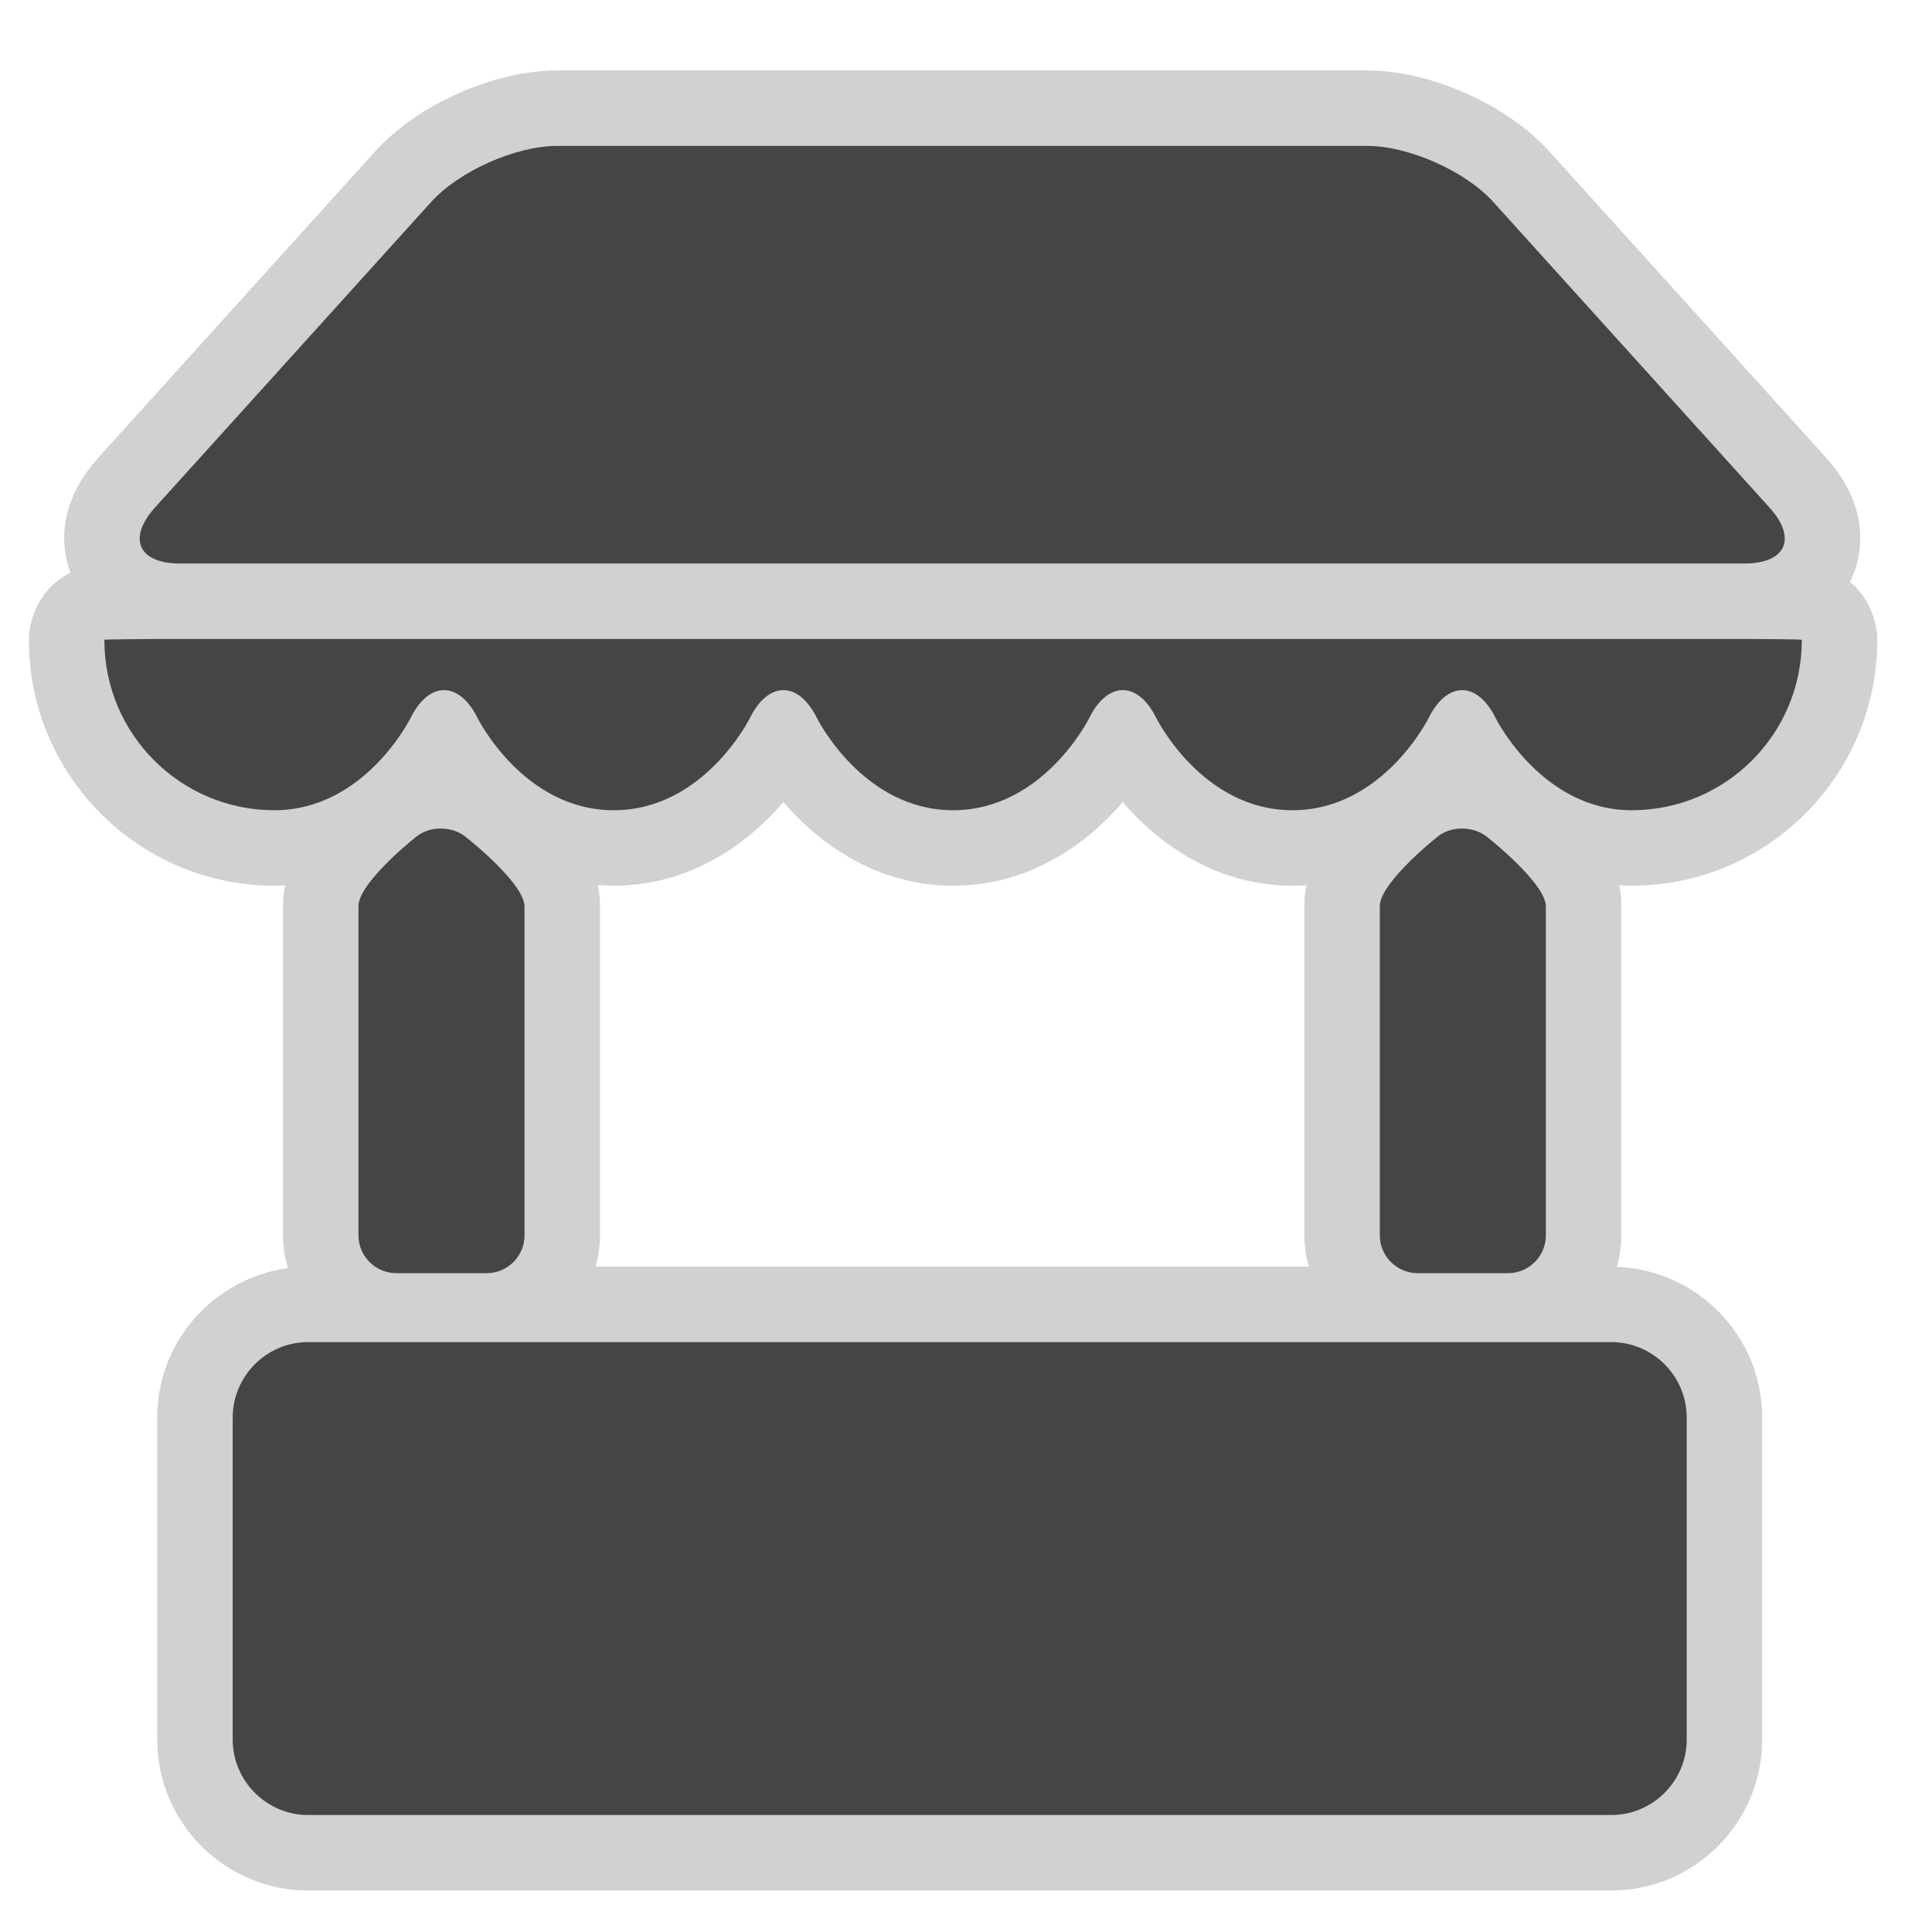
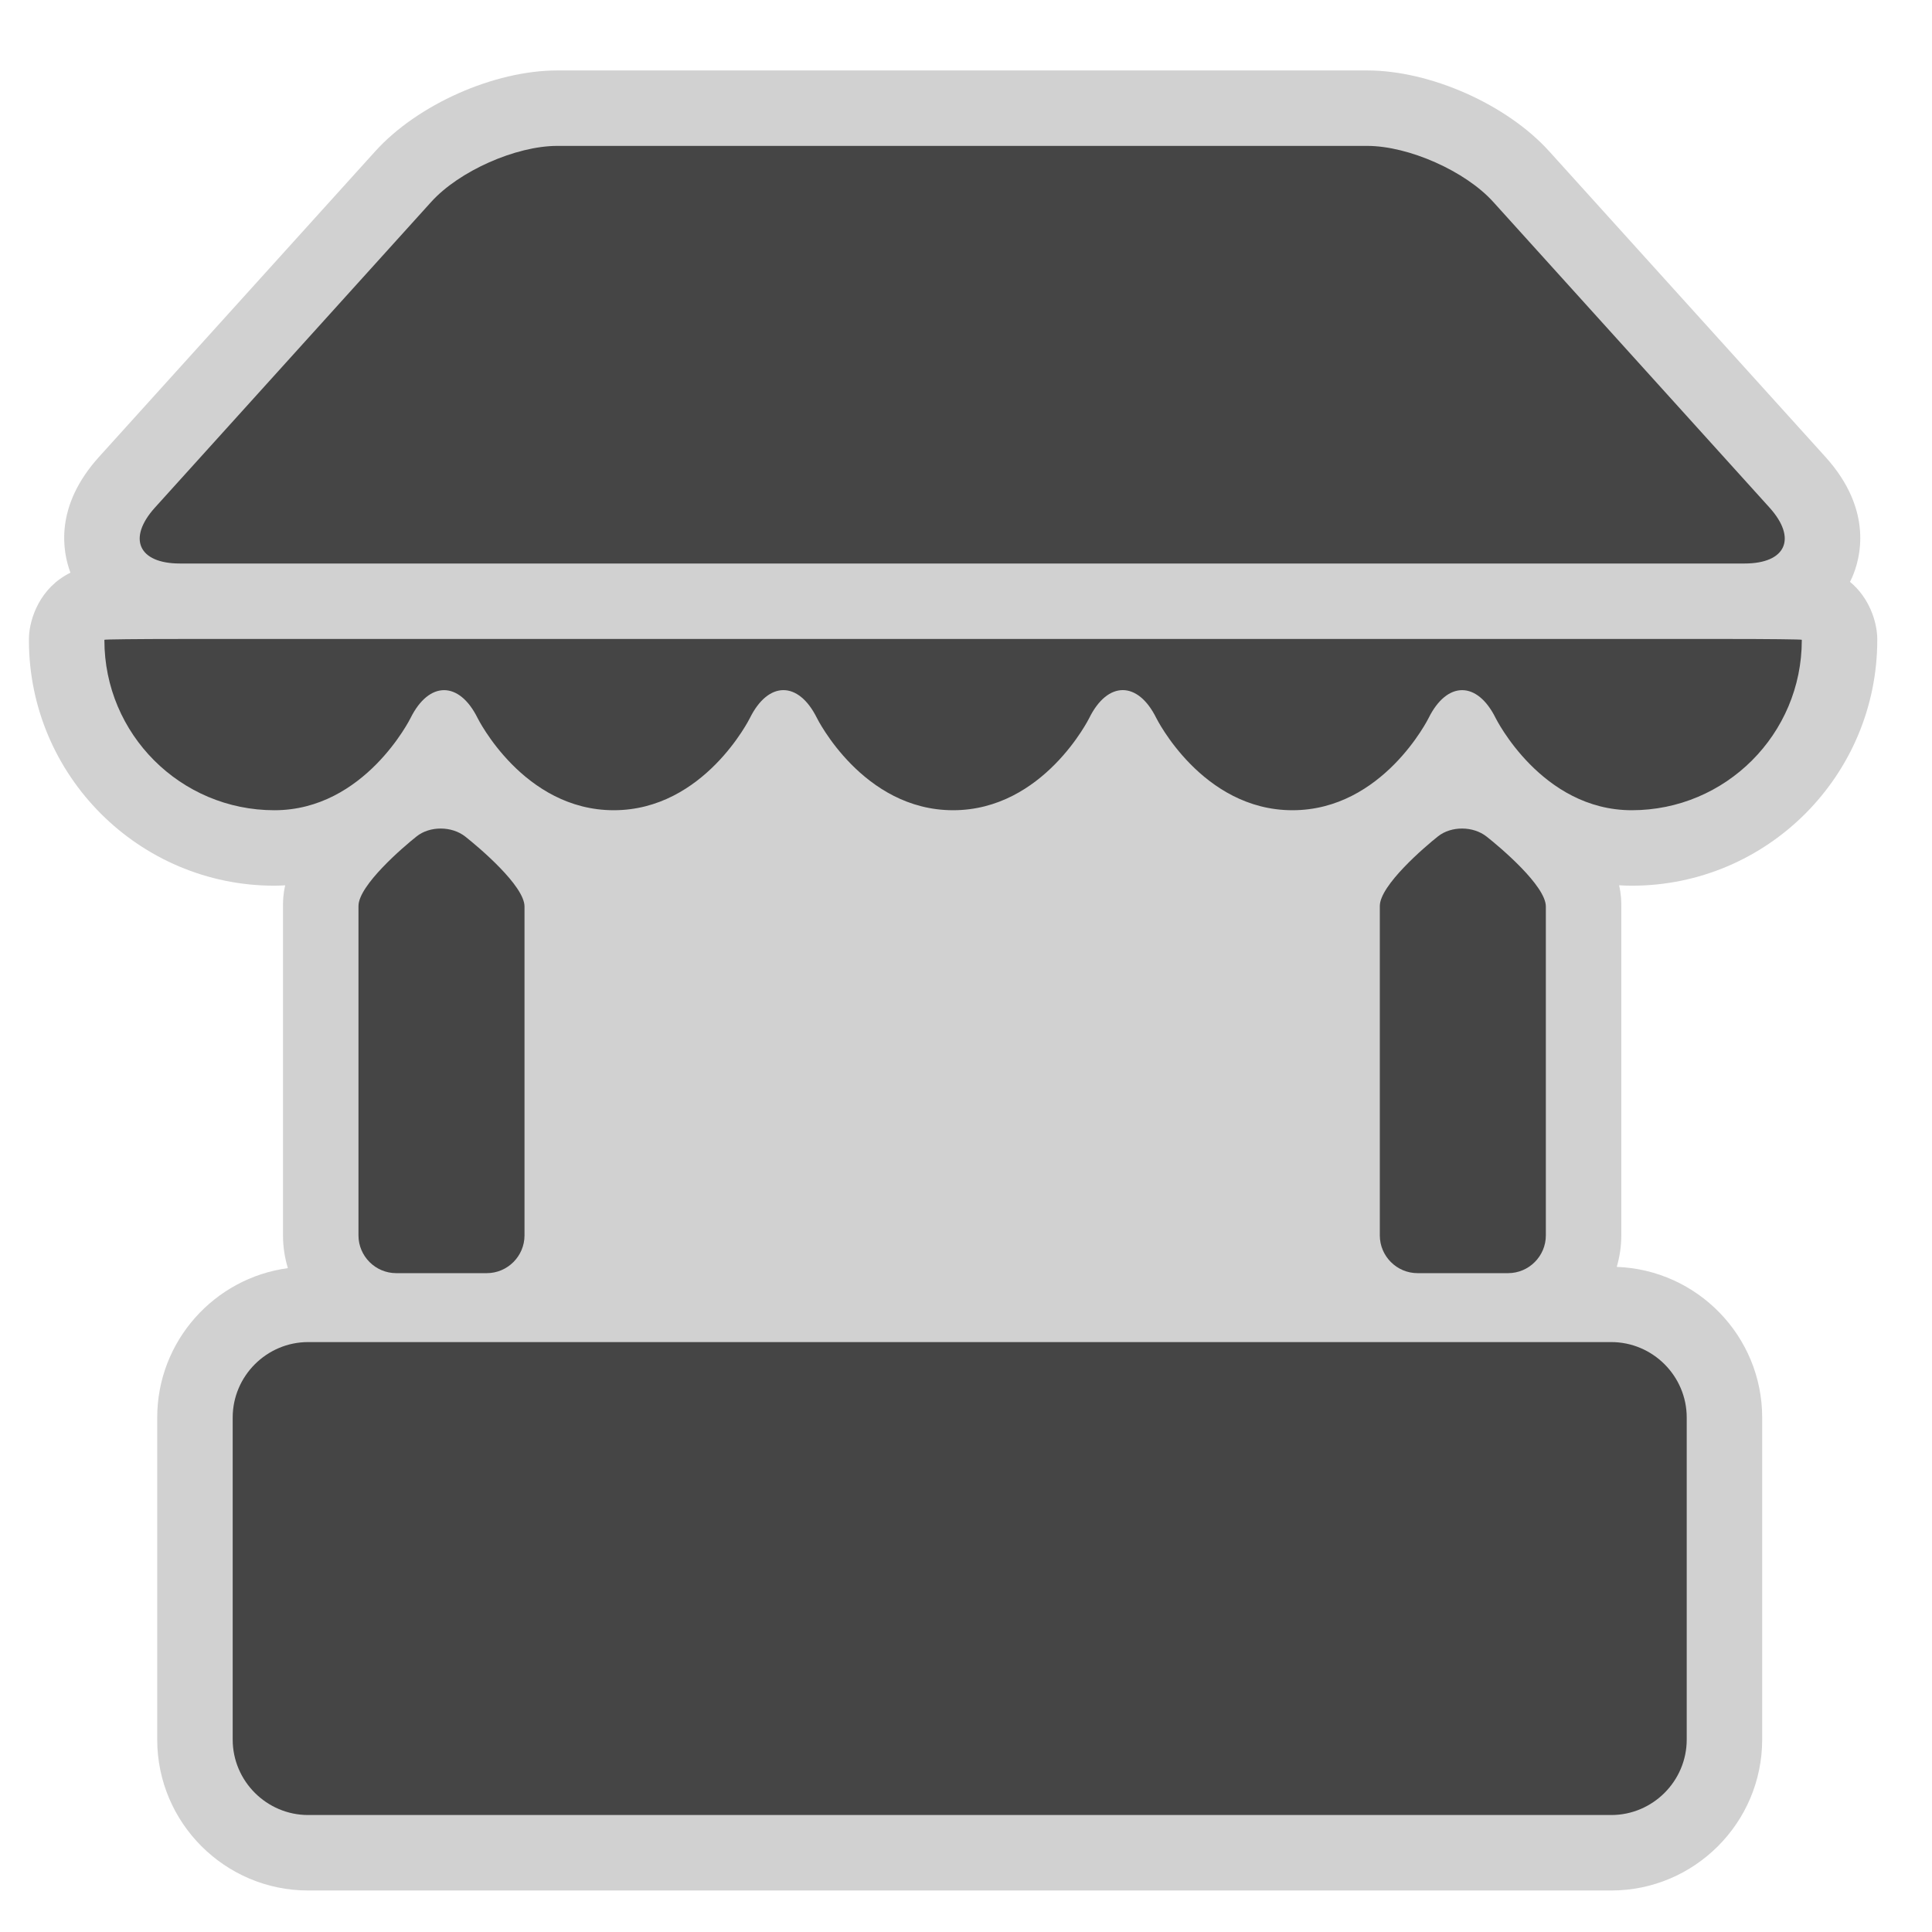
- <svg xmlns="http://www.w3.org/2000/svg" version="1.1" id="market_place" x="0px" y="0px" width="800px" height="800px" viewBox="0 0 256 256" xml:space="preserve">
-   <style type="text/css">
- 
- 	.st0{fill:#D1D1D1;}
- 	.st1{fill:#454545;}
- 
- </style>
-   <path class="st0" d="M248.749,84.778c0-0.108-0.002-0.216-0.005-0.324c-0.066-2.026-0.992-5.191-3.61-7.356  c0.101-0.196,0.188-0.383,0.265-0.551c1.084-2.441,2.912-8.888-3.519-16.004l-36.604-40.496  c-5.609-6.208-15.756-10.713-24.123-10.713H73.846c-8.368,0-18.514,4.506-24.125,10.713L13.119,60.542  c-5.923,6.553-4.84,12.531-3.785,15.343c-4.042,1.983-5.395,6.061-5.493,8.488c-0.005,0.134-0.008,0.324-0.008,0.458  c0,17.936,14.592,32.528,32.527,32.528c0.484,0,0.958-0.024,1.43-0.049c-0.289,1.243-0.291,2.166-0.291,2.742v43.645  c0,1.508,0.229,2.963,0.645,4.337c-9.758,1.319-17.312,9.685-17.312,19.798V230.5c0,11.027,8.972,20,20,20h172.666  c11.027,0,20-8.973,20-20v-42.667c0-10.78-8.58-19.573-19.27-19.963c0.385-1.326,0.604-2.724,0.604-4.173V120.12  c0-0.633-0.002-1.574-0.294-2.816c0.555,0.034,1.112,0.057,1.685,0.057C234.158,117.36,248.749,102.769,248.749,84.778z   M79.198,117.27c0.698,0.055,1.405,0.09,2.128,0.09c10.082,0,17.704-5.507,22.483-11.074c4.779,5.567,12.401,11.074,22.482,11.074  c10.083,0,17.704-5.507,22.482-11.075c4.779,5.567,12.401,11.075,22.483,11.075c0.634,0,1.257-0.022,1.87-0.064  c-0.292,1.25-0.295,2.179-0.295,2.757v43.644c0,1.438,0.215,2.82,0.593,4.136H78.907c0.378-1.315,0.593-2.699,0.593-4.136V120.12  C79.5,119.481,79.497,118.529,79.198,117.27z" />
-   <path class="st1" d="M223.499,230.5c0,5.5-4.5,10-10,10H40.833c-5.5,0-10-4.5-10-10v-42.667c0-5.5,4.5-10,10-10h172.666  c5.5,0,10,4.5,10,10V230.5z" />
-   <path class="st1" d="M234.461,67.248c3.688,4.081,2.205,7.419-3.295,7.419H23.833c-5.5,0-6.982-3.338-3.294-7.419L57.14,26.751  c3.688-4.081,11.206-7.419,16.706-7.419h107.306c5.5,0,13.019,3.338,16.705,7.418L234.461,67.248z" />
-   <path class="st1" d="M23.837,84.667c-5.5,0-10.002,0.049-10.004,0.109c0,0,0,0,0,0.056c0,12.441,10.085,22.528,22.527,22.528  c11.986,0,18.041-12.216,18.041-12.216c2.443-4.928,6.44-4.928,8.882,0c0,0,6.055,12.215,18.042,12.215  c11.988,0,18.042-12.218,18.042-12.218c2.442-4.928,6.438-4.928,8.88,0c0,0,6.055,12.218,18.042,12.218  c11.99,0,18.044-12.221,18.044-12.221c2.44-4.928,6.438-4.928,8.879,0c0,0,6.056,12.221,18.044,12.221  c11.987,0,18.042-12.215,18.042-12.215c2.442-4.928,6.438-4.928,8.882,0c0,0,6.055,12.215,18.041,12.215  c12.441,0,22.526-10.085,22.526-22.527c0-0.056,0-0.056,0-0.056c-0.002-0.061-4.504-0.11-10.004-0.11L23.837,84.667L23.837,84.667z" />
-   <path class="st1" d="M196.986,110.854c-1.785-1.411-4.686-1.426-6.442-0.033c-1.757,1.393-7.711,6.483-7.711,9.233v43.645  c0,2.75,2.25,5,5,5h12c2.75,0,5-2.25,5-5V120.12C204.833,117.37,198.773,112.265,196.986,110.854z" />
-   <path class="st1" d="M61.654,110.854c-1.786-1.411-4.686-1.426-6.443-0.033c-1.757,1.393-7.711,6.483-7.711,9.233v43.645  c0,2.75,2.25,5,5,5h12c2.75,0,5-2.25,5-5V120.12C69.5,117.37,63.44,112.265,61.654,110.854z" />
+ <svg xmlns="http://www.w3.org/2000/svg" viewBox="0 0 256 256">
+   <path fill="#D1D1D1" d="M248.749,84.778c0-0.108-0.002-0.216-0.005-0.324c-0.066-2.026-0.992-5.191-3.61-7.356     c0.101-0.196,0.188-0.383,0.265-0.551c1.084-2.441,2.912-8.888-3.519-16.004l-36.604-40.496     c-5.609-6.208-15.756-10.713-24.123-10.713H73.846c-8.368,0-18.514,4.506-24.125,10.713L13.119,60.542     c-5.923,6.553-4.84,12.531-3.785,15.343c-4.042,1.983-5.395,6.061-5.493,8.488c-0.005,0.134-0.008,0.324-0.008,0.458     c0,17.936,14.592,32.528,32.527,32.528c0.484,0,0.958-0.024,1.43-0.049c-0.289,1.243-0.291,2.166-0.291,2.742v43.645     c0,1.508,0.229,2.963,0.645,4.337c-9.758,1.319-17.312,9.685-17.312,19.798V230.5c0,11.027,8.972,20,20,20h172.666     c11.027,0,20-8.973,20-20v-42.667c0-10.78-8.58-19.573-19.27-19.963c0.385-1.326,0.604-2.724,0.604-4.173V120.12     c0-0.633-0.002-1.574-0.294-2.816c0.555,0.034,1.112,0.057,1.685,0.057C234.158,117.36,248.749,102.769,248.749,84.778z" />
+   <path fill="#454545" d="M223.499,230.5c0,5.5-4.5,10-10,10H40.833c-5.5,0-10-4.5-10-10v-42.667c0-5.5,4.5-10,10-10h172.666     c5.5,0,10,4.5,10,10V230.5z" />
+   <path fill="#454545" d="M234.461,67.248c3.688,4.081,2.205,7.419-3.295,7.419H23.833c-5.5,0-6.982-3.338-3.294-7.419L57.14,26.751     c3.688-4.081,11.206-7.419,16.706-7.419h107.306c5.5,0,13.019,3.338,16.705,7.418L234.461,67.248z" />
+   <path fill="#454545" d="M23.837,84.667c-5.5,0-10.002,0.049-10.004,0.109c0,0,0,0,0,0.056c0,12.441,10.085,22.528,22.527,22.528     c11.986,0,18.041-12.216,18.041-12.216c2.443-4.928,6.44-4.928,8.882,0c0,0,6.055,12.215,18.042,12.215     c11.988,0,18.042-12.218,18.042-12.218c2.442-4.928,6.438-4.928,8.88,0c0,0,6.055,12.218,18.042,12.218     c11.99,0,18.044-12.221,18.044-12.221c2.44-4.928,6.438-4.928,8.879,0c0,0,6.056,12.221,18.044,12.221     c11.987,0,18.042-12.215,18.042-12.215c2.442-4.928,6.438-4.928,8.882,0c0,0,6.055,12.215,18.041,12.215     c12.441,0,22.526-10.085,22.526-22.527c0-0.056,0-0.056,0-0.056c-0.002-0.061-4.504-0.11-10.004-0.11L23.837,84.667z" />
+   <path fill="#454545" d="M196.986,110.854c-1.785-1.411-4.686-1.426-6.442-0.033c-1.757,1.393-7.711,6.483-7.711,9.233v43.645     c0,2.75,2.25,5,5,5h12c2.75,0,5-2.25,5-5V120.12C204.833,117.37,198.773,112.265,196.986,110.854z" />
+   <path fill="#454545" d="M61.654,110.854c-1.786-1.411-4.686-1.426-6.443-0.033c-1.757,1.393-7.711,6.483-7.711,9.233v43.645     c0,2.75,2.25,5,5,5h12c2.75,0,5-2.25,5-5V120.12C69.5,117.37,63.44,112.265,61.654,110.854z" />
</svg>
